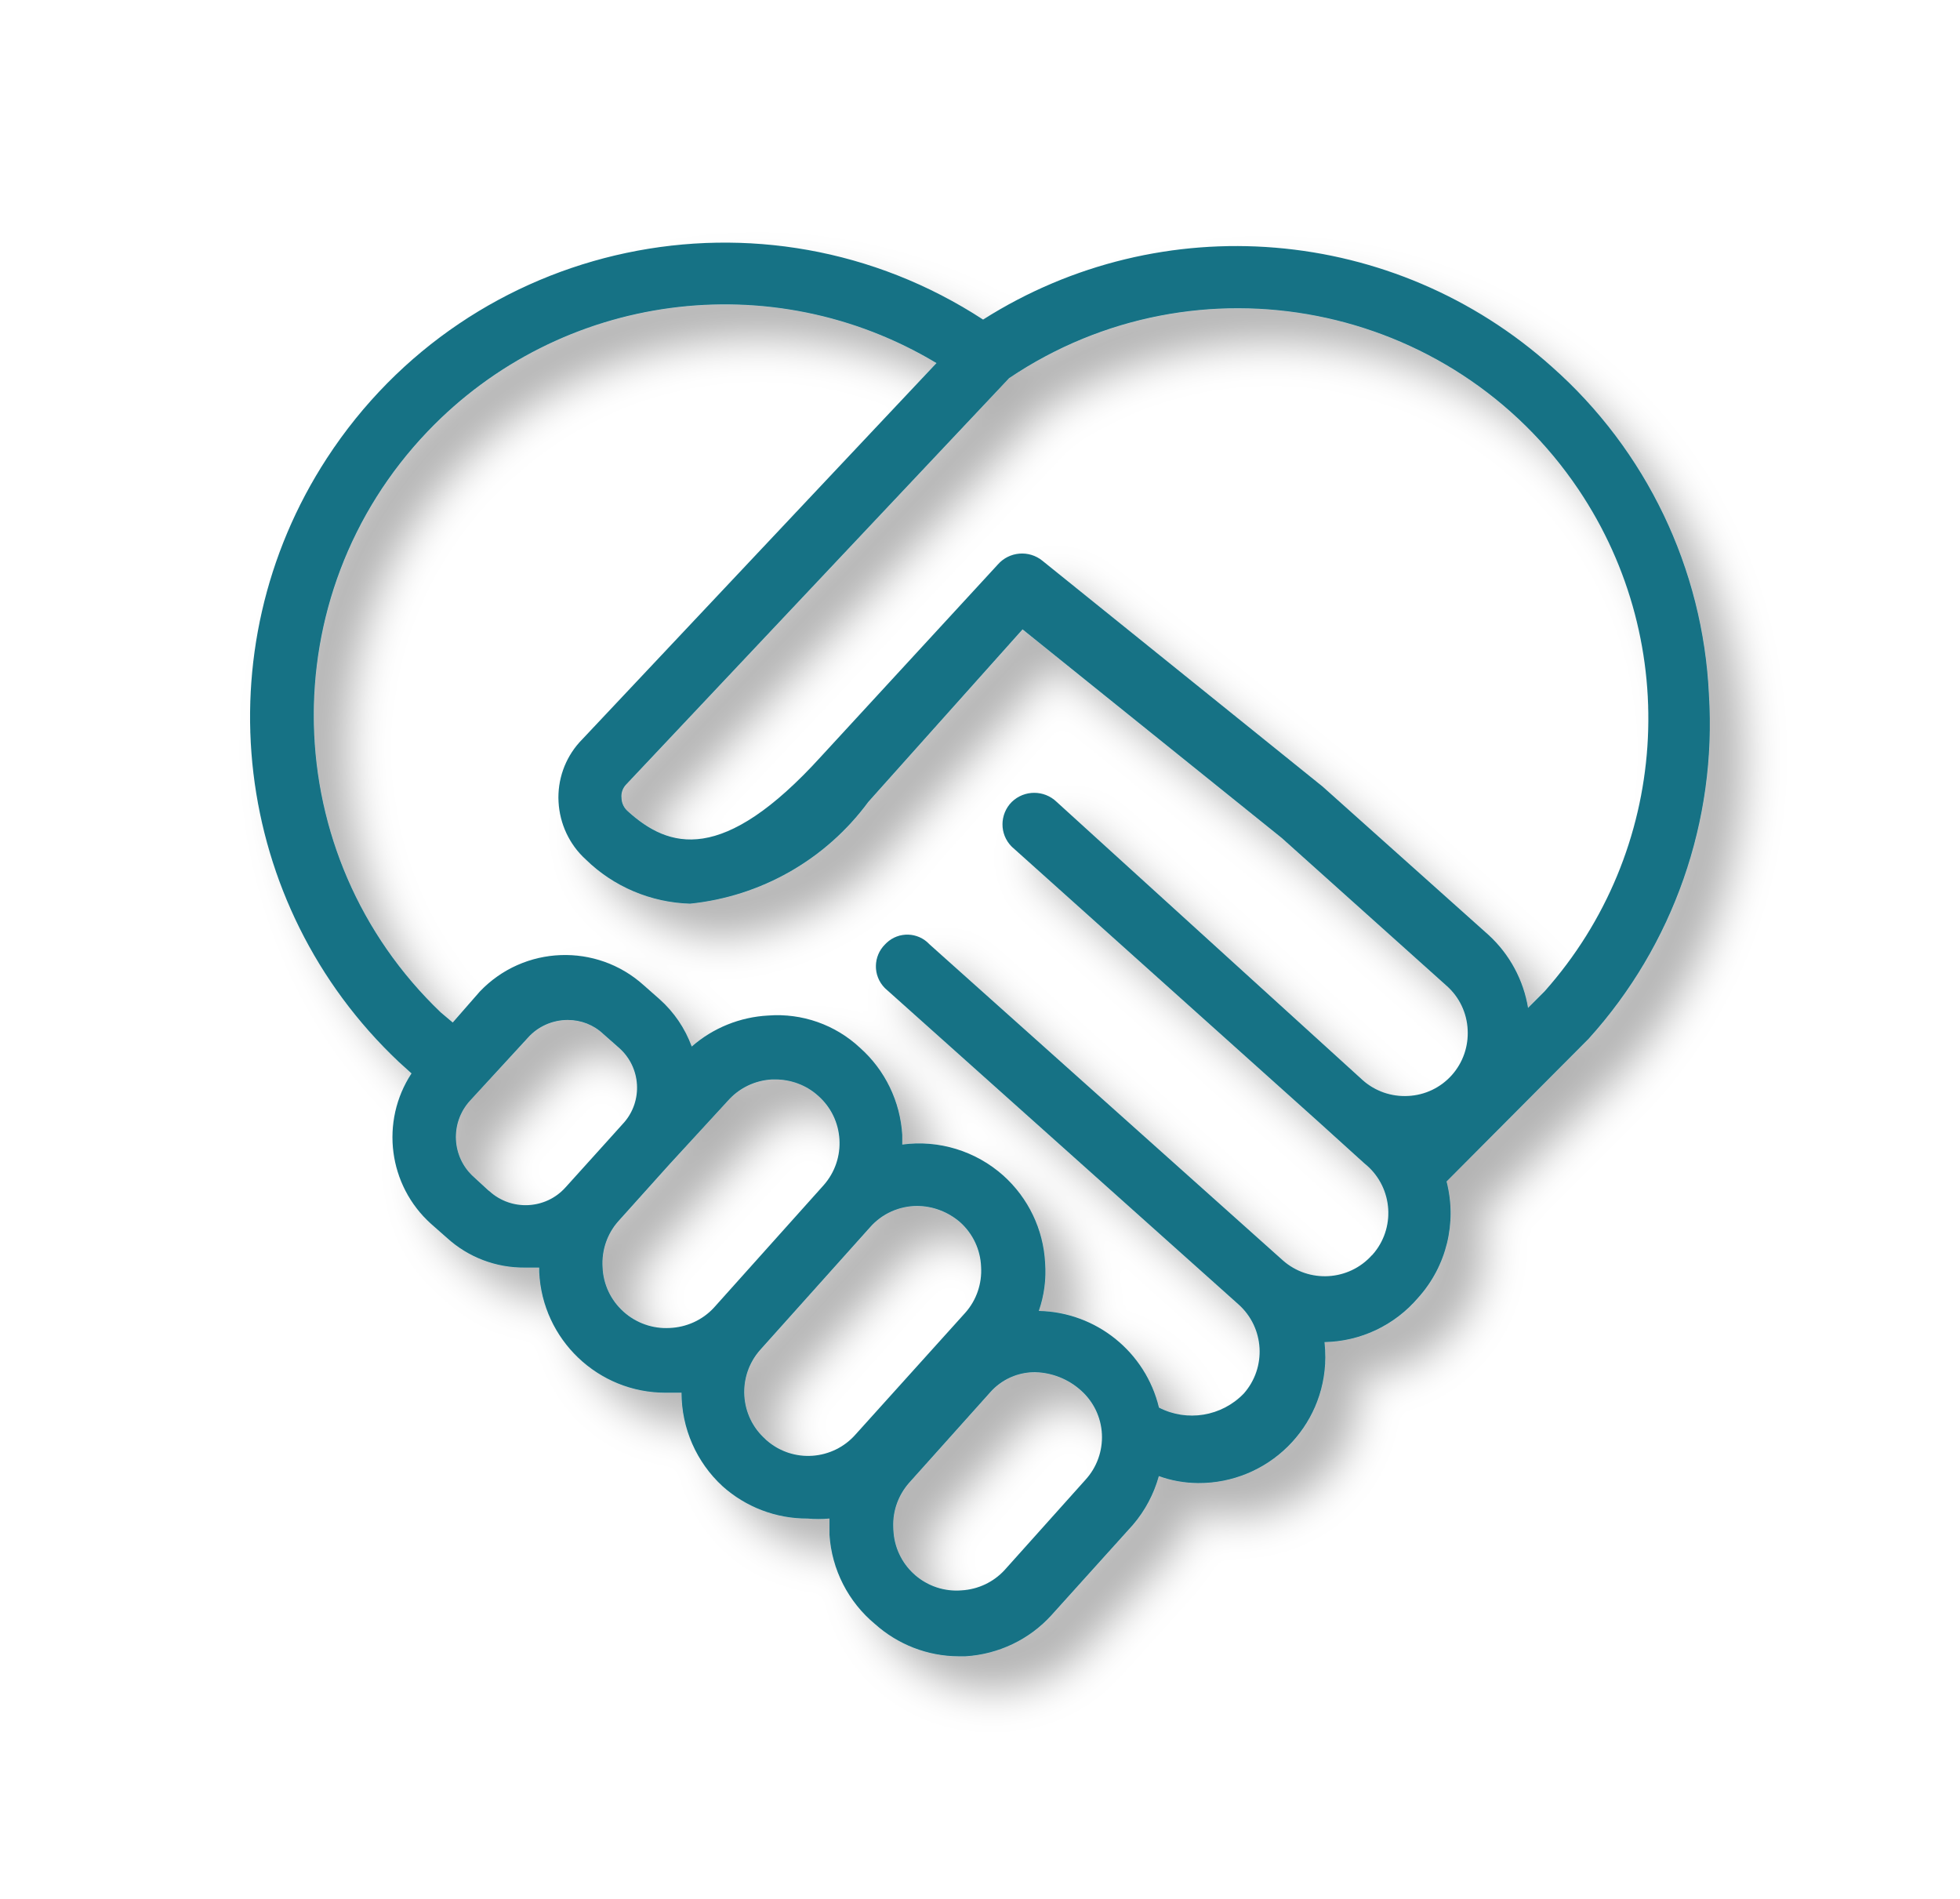
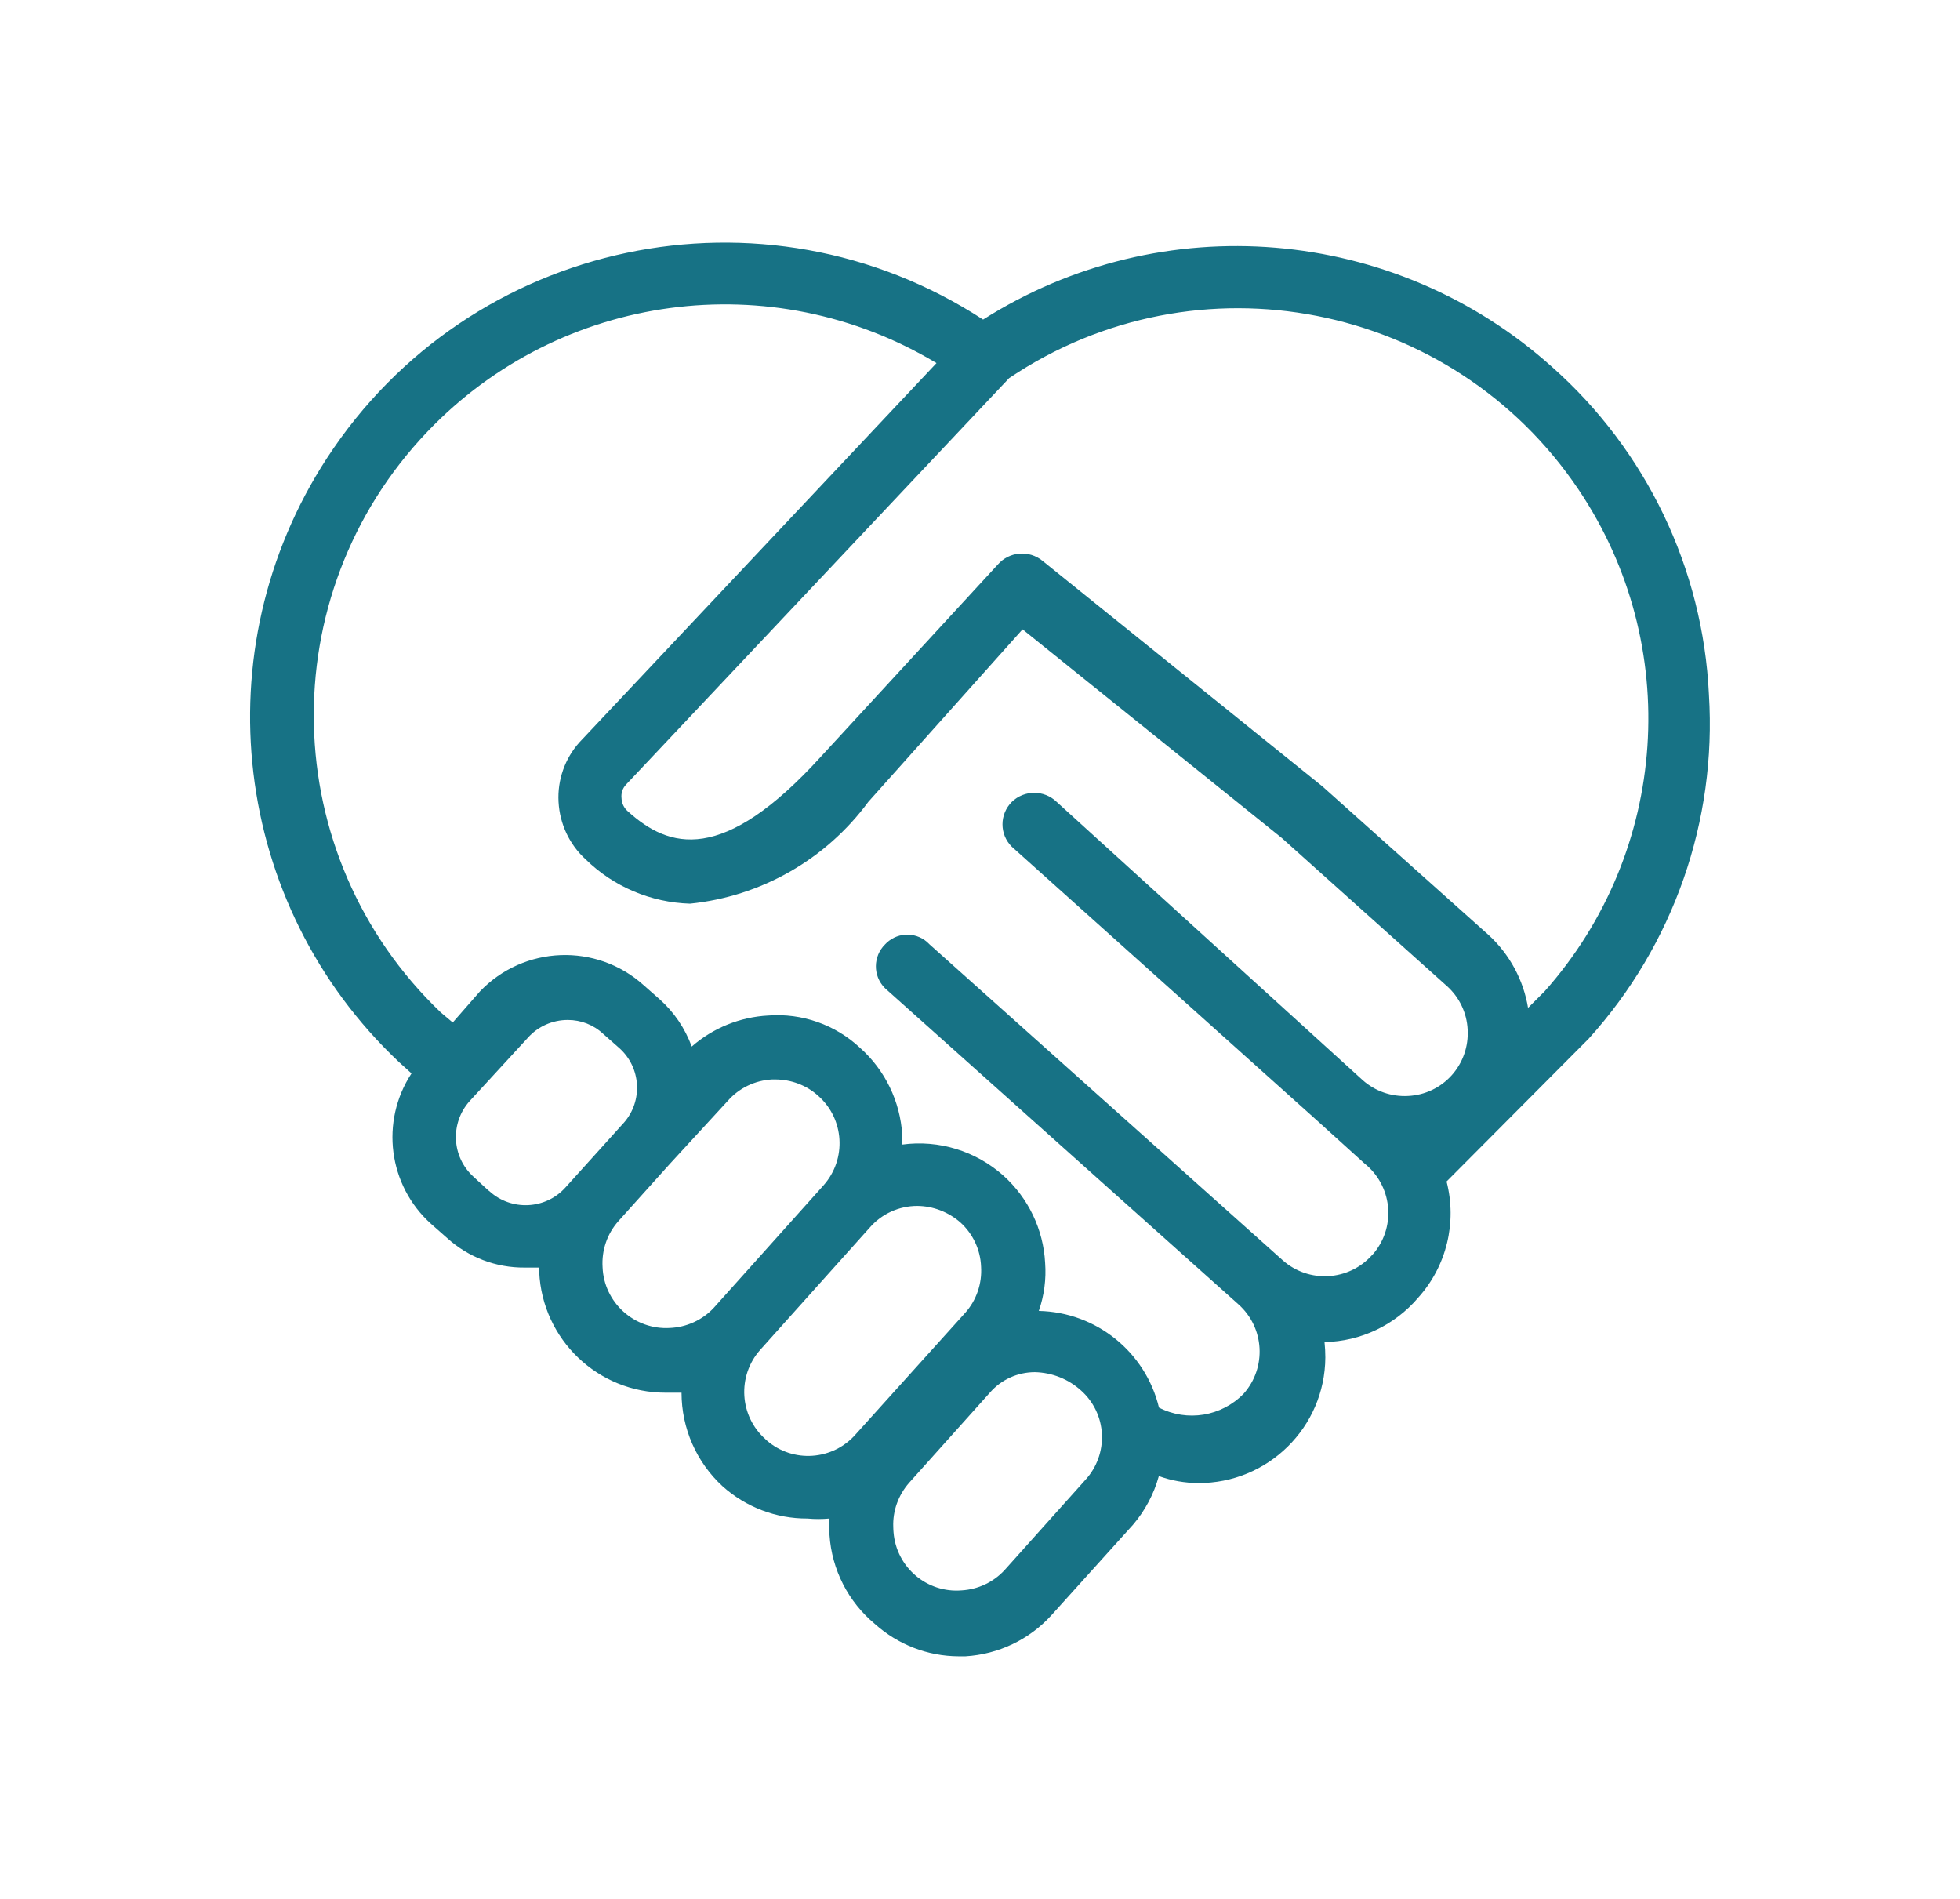
<svg xmlns="http://www.w3.org/2000/svg" id="Layer_1" data-name="Layer 1" viewBox="0 0 145.98 141.4">
  <defs>
    <style>
      .cls-1 {
        fill: #177285;
        stroke-width: 0px;
      }
    </style>
-     <filter id="f1">
-       <feDropShadow dx="2.5" dy="2.5" stdDeviation="1.5" flood-opacity="0.3" />
-     </filter>
  </defs>
  <path class="cls-1" filter="url(#f1)" d="M127.28,51.72c-.44-9.37-4.66-18.17-11.68-24.39-11.74-10.53-29.06-11.98-42.38-3.53h0c-16.34-10.65-38.22-6.03-48.87,10.32-9.32,14.31-7.07,33.25,5.36,44.97l.94.85c-2.35,3.58-1.73,8.35,1.46,11.21l1.18,1.04c1.58,1.44,3.65,2.23,5.79,2.21h1.08v.33c.23,5.03,4.38,9,9.42,8.99h1.18c0,2.65,1.11,5.18,3.06,6.97,1.73,1.55,3.98,2.41,6.31,2.4.55.05,1.1.05,1.65,0v1.22c.17,2.59,1.4,4.99,3.39,6.64,1.71,1.53,3.92,2.39,6.22,2.4h.52c2.45-.15,4.75-1.24,6.4-3.06l6.07-6.73c.9-1.05,1.56-2.29,1.93-3.63.94.34,1.92.51,2.92.52,5.2.03,9.45-4.15,9.48-9.35,0-.38-.02-.77-.06-1.15h0c2.69-.05,5.22-1.25,6.97-3.3,2.12-2.35,2.91-5.6,2.12-8.66l10.59-10.64c6.31-6.98,9.54-16.22,8.95-25.62ZM36.4,88.68l-1.13-1.04c-1.64-1.48-1.76-4.01-.28-5.65l4.33-4.71c.75-.84,1.83-1.32,2.97-1.32.98,0,1.92.36,2.64,1.04l1.18,1.04c1.64,1.45,1.79,3.95.35,5.58,0,0-.01.01-.02.02l-1.27,1.41-3.06,3.39c-1.48,1.64-4.02,1.76-5.65.28-.01-.01-.03-.03-.04-.04ZM49.87,98.9c-1.26.07-2.5-.37-3.44-1.22-.94-.85-1.5-2.03-1.55-3.3-.08-1.26.34-2.5,1.18-3.44l3.81-4.24h0l4.33-4.71c.84-.96,2.03-1.53,3.3-1.6h.24c1.18,0,2.33.43,3.2,1.22,1.95,1.72,2.13,4.7.41,6.65-.03.03-.05.06-.08.09l-8.1,9.04c-.85.92-2.04,1.46-3.3,1.51ZM57.02,107.19c-1.95-1.72-2.13-4.7-.41-6.65.03-.03.05-.06.08-.09l8.1-9.04c.89-1.02,2.18-1.6,3.53-1.6,1.18.01,2.31.45,3.2,1.22.94.85,1.5,2.03,1.55,3.3.08,1.26-.34,2.5-1.18,3.44l-8.15,9.04c-1.71,1.96-4.68,2.17-6.64.46-.03-.03-.06-.05-.09-.08ZM80.85,110.2l-6.03,6.73c-.83.9-1.98,1.44-3.2,1.51-2.59.21-4.86-1.72-5.07-4.32-.01-.13-.02-.26-.02-.39-.05-1.21.38-2.39,1.18-3.3l6.03-6.73c.84-.96,2.06-1.51,3.34-1.51,1.27.03,2.49.51,3.44,1.37.93.83,1.49,2,1.55,3.25.06,1.25-.38,2.47-1.22,3.39ZM102.18,93.48c-1.73,1.93-4.7,2.1-6.64.38l-26.32-23.54c-.85-.91-2.28-.96-3.19-.1-.03.03-.07.07-.1.1-.91.89-.93,2.35-.03,3.26.01.01.02.02.03.03l26.32,23.54c1.93,1.73,2.1,4.7.38,6.64-1.65,1.7-4.21,2.12-6.31,1.04-1-4.15-4.68-7.11-8.95-7.2.4-1.15.56-2.37.47-3.58-.13-2.49-1.25-4.83-3.11-6.5-2.05-1.83-4.81-2.68-7.53-2.31v-.71c-.15-2.5-1.28-4.84-3.15-6.5-1.84-1.72-4.32-2.59-6.83-2.4-2.1.11-4.11.92-5.7,2.31-.5-1.36-1.32-2.57-2.4-3.53l-1.18-1.04c-3.52-3.17-8.93-2.96-12.2.47l-2.02,2.31-.89-.75c-12.22-11.68-12.66-31.05-.98-43.27,9.89-10.35,25.63-12.46,37.9-5.09l-26.6,28.25c-1.08,1.21-1.64,2.8-1.55,4.43.09,1.64.81,3.18,2.02,4.28,2.08,2.04,4.86,3.21,7.77,3.3,5.3-.54,10.12-3.29,13.28-7.58l11.49-12.85,19.31,15.54,12.29,11.02c.93.83,1.49,2,1.55,3.25.07,1.24-.35,2.46-1.18,3.39-.83.93-2,1.49-3.25,1.55-1.24.07-2.46-.35-3.39-1.18l-22.79-20.72c-.93-.9-2.41-.9-3.34,0-.92.92-.93,2.41-.01,3.33,0,0,0,0,.01.01l22.79,20.44h0l3.48,3.15c2.03,1.62,2.37,4.59.74,6.62-.06.07-.12.14-.18.21ZM113.81,75.07c-.34-2.08-1.37-3.99-2.92-5.42l-12.38-11.07-20.86-16.81h0c-1.01-.83-2.49-.7-3.34.28l-13.14,14.27c-7.35,8.1-11.35,6.87-14.41,4.1-.29-.25-.46-.61-.47-.99-.04-.36.08-.72.33-.99l28.54-30.28c14-9.42,32.99-5.7,42.41,8.3,7.78,11.57,6.74,26.95-2.53,37.37l-1.22,1.22Z" />
</svg>
